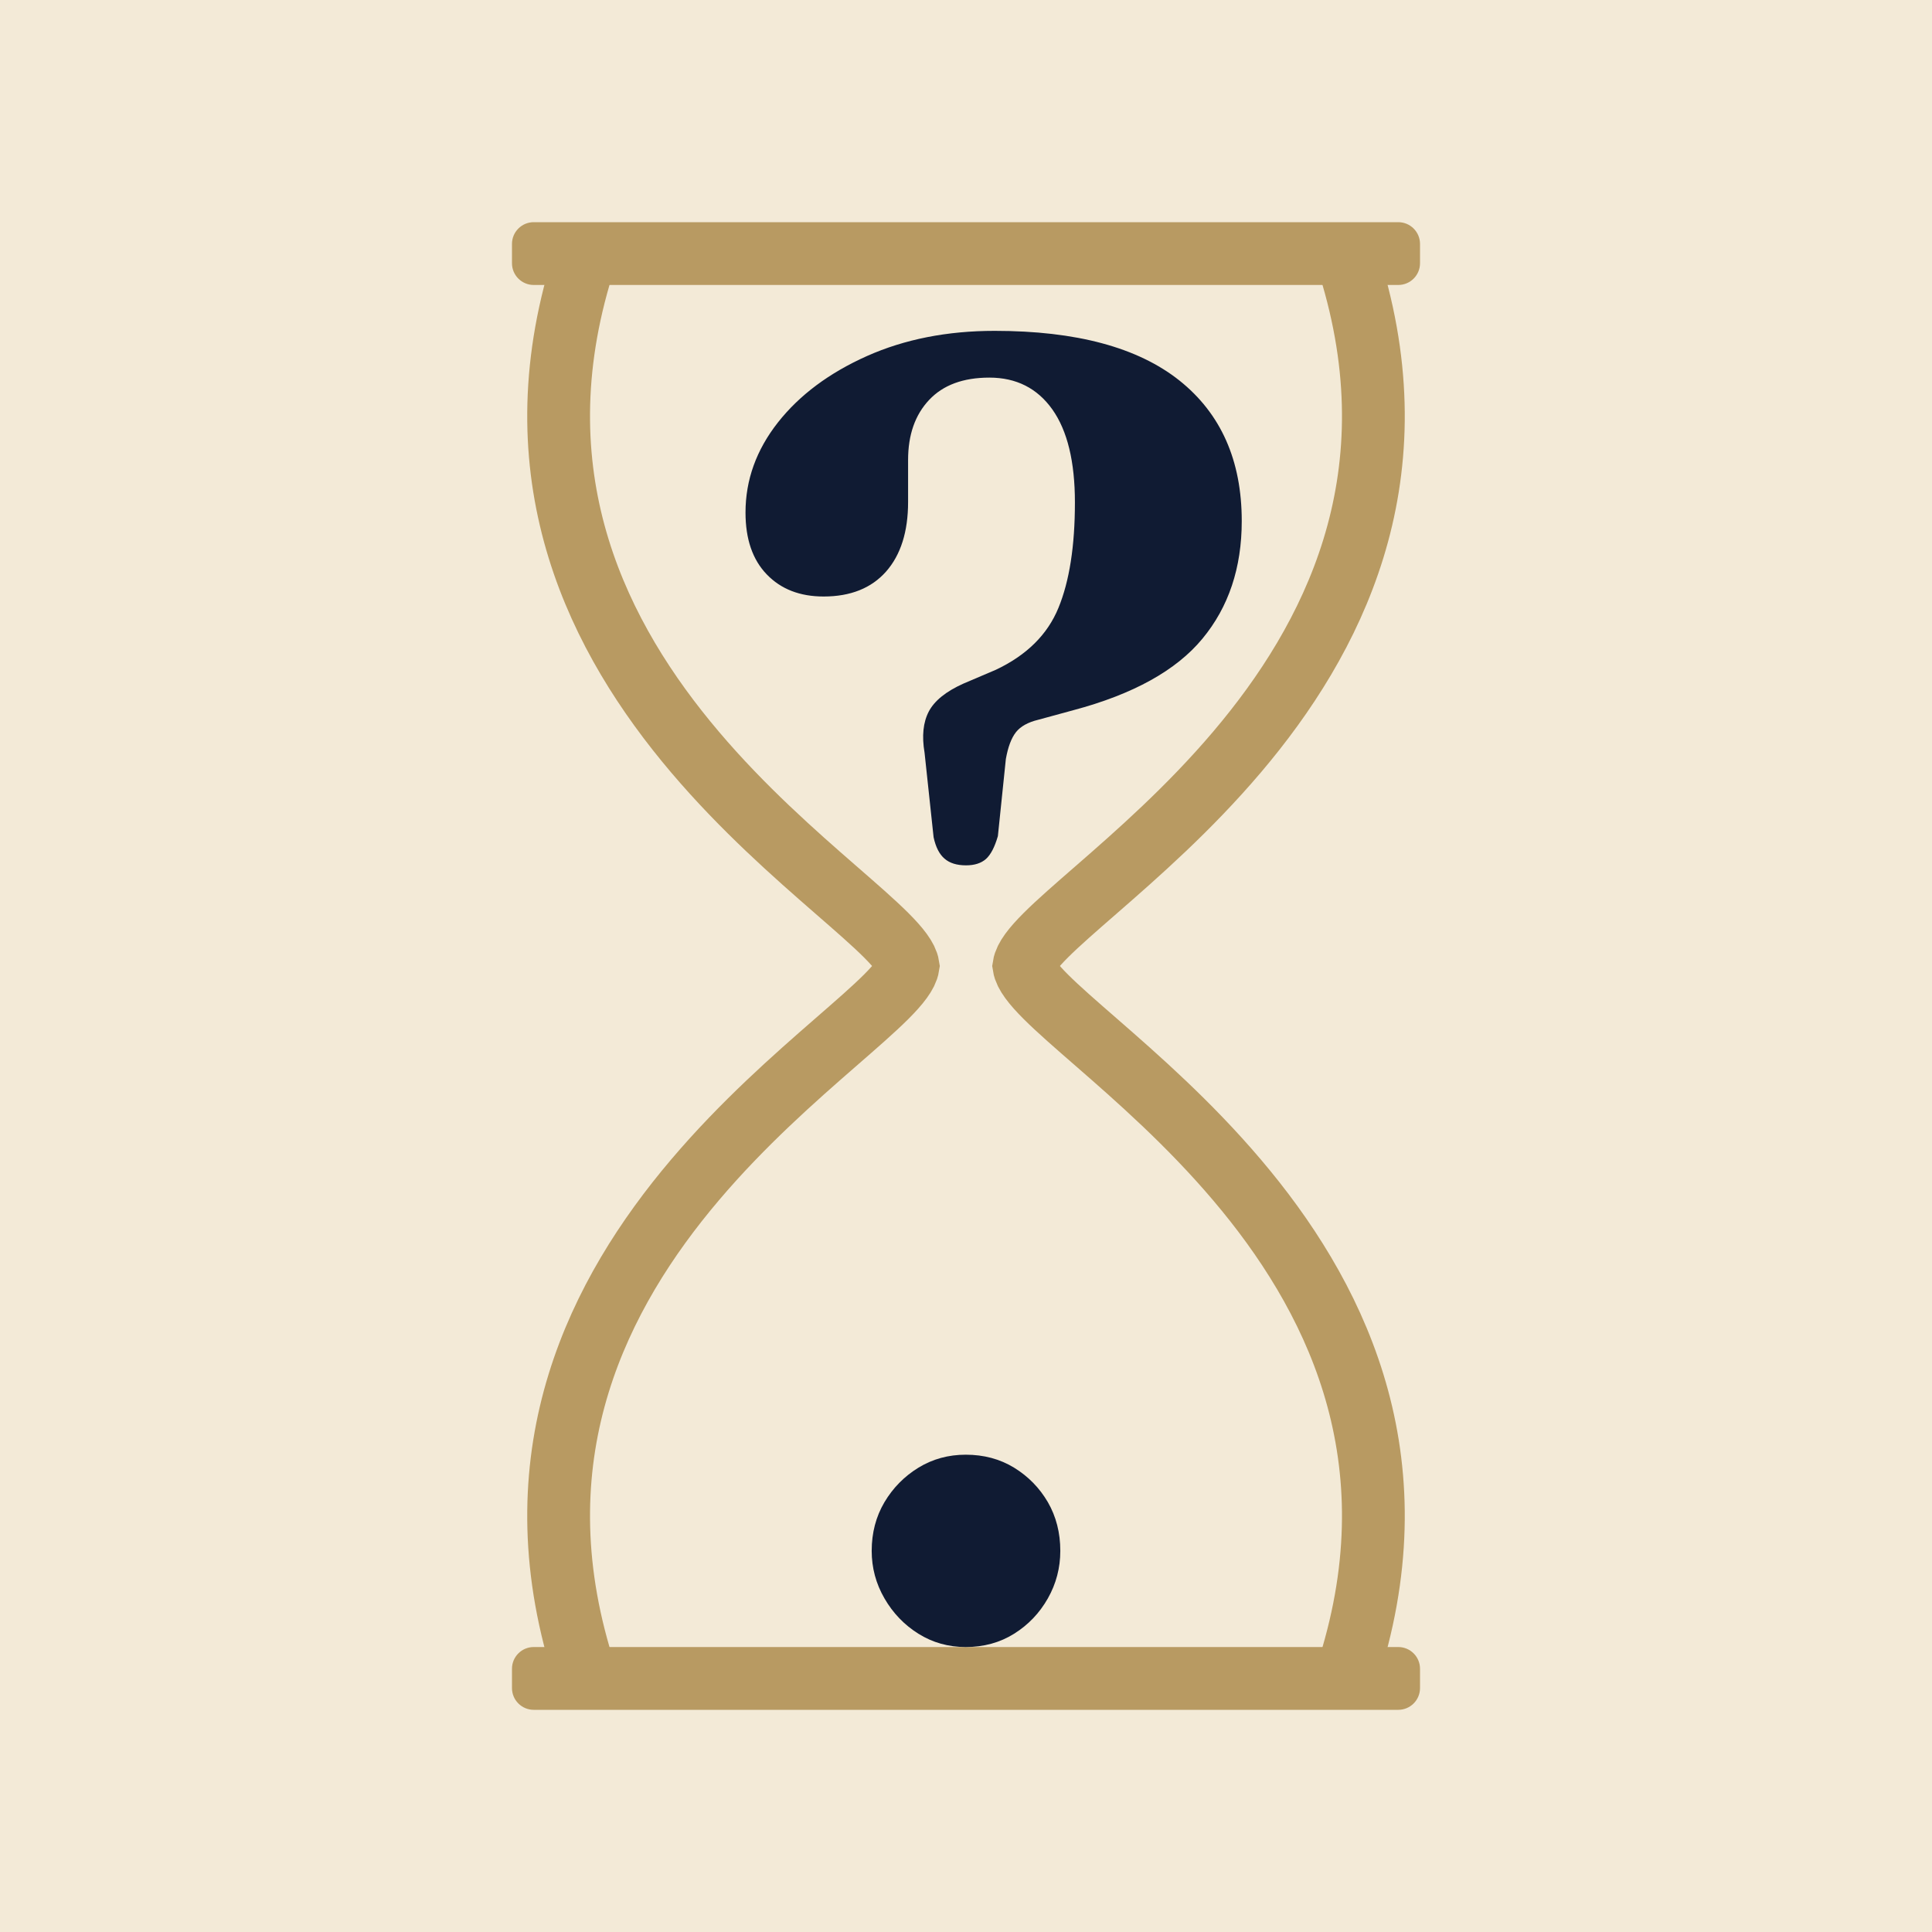
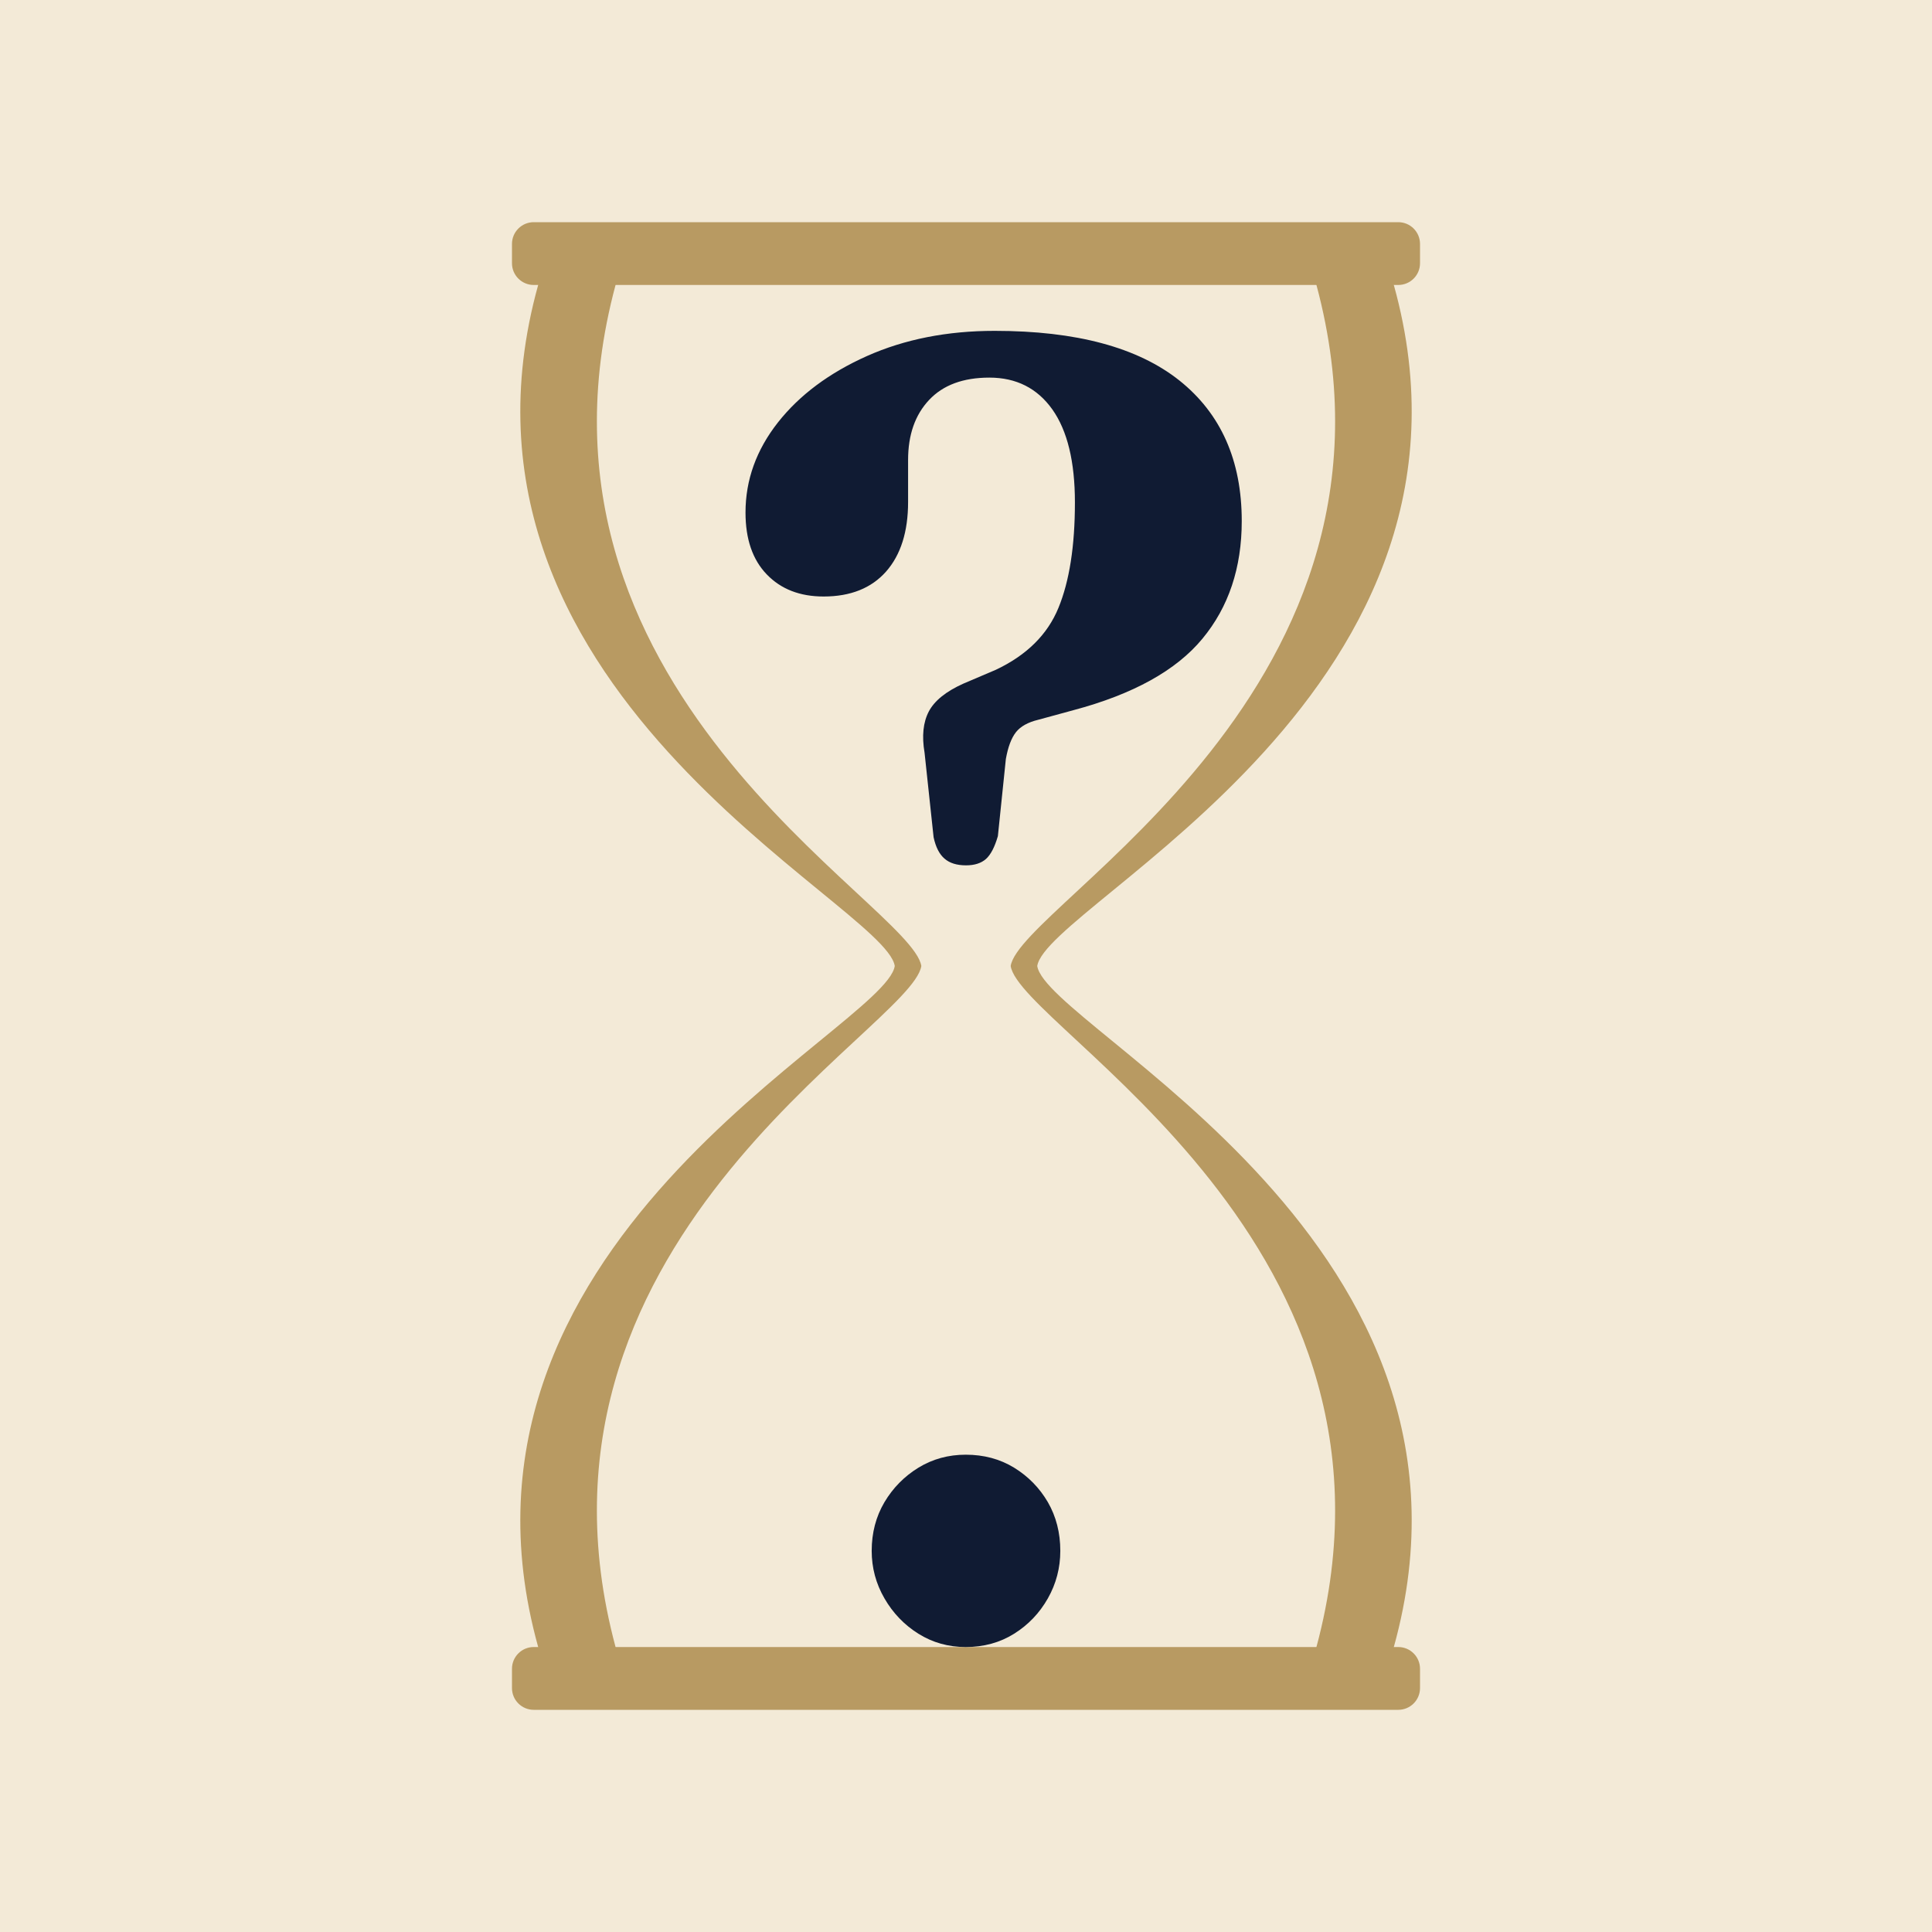
<svg xmlns="http://www.w3.org/2000/svg" viewBox="0 0 800 800" width="800" height="800">
  <rect width="800" height="800" fill="#F3EAD7" />
  <g>
    <g>
-       <path d="M 240 114 C 190 285 372 374 376 400 C 372 426 190 515 240 686 M 560 114 C 610 285 428 374 424 400 C 428 426 610 515 560 686" fill="none" stroke="#B89A62" stroke-width="26" />
+       <path d="M 224 114 C 173 285 366.5 374 370.5 400 C 366.5 426 173 515 224 686 L 256 686 C 207 515 377.5 426 381.5 400 C 377.5 374 207 285 256 114 Z M 576.0 114 C 627.0 285 433.5 374 429.5 400 C 433.5 426 627.0 515 576.0 686 L 544.0 686 C 593.0 515 422.5 426 418.5 400 C 422.5 374 593.0 285 544.0 114 Z" fill="#B89A62" />
      <rect x="212" y="92" width="376" height="26" rx="9" fill="#B89A62" />
      <rect x="212" y="682" width="376" height="26" rx="9" fill="#B89A62" />
    </g>
    <path transform="translate(293.96 458.42) scale(0.44)" d="M202-333.5L210.5-254Q213.5-240 220.8-233.8Q228-227.5 241-227.5Q253-227.5 259.8-233.5Q266.5-239.5 271-255L278.5-327.5Q281.5-344.5 288-352.8Q294.5-361 309-364.5L342-373.5Q426.5-396 463.5-440.8Q500.5-485.5 500.5-551.5Q500.5-637 441.8-683.8Q383-730.5 268-730.5Q201-730.5 147.8-706.8Q94.5-683 64-644.3Q33.5-605.5 33.5-559.5Q33.5-522 53.5-501.3Q73.5-480.5 107-480.5Q145-480.5 165.8-504Q186.5-527.5 186.5-569.5L186.5-609Q186.5-644.5 206.3-665.5Q226-686.5 263-686.5Q301-686.5 322.3-656.5Q343.5-626.5 343.5-569Q343.5-507.5 328-469.8Q312.5-432 269-411.5L238.5-398.5Q214-387.5 206-372.3Q198-357 202-333.5Z" fill="#101B33" />
    <path transform="translate(294.73 677.16) scale(0.44)" d="M239 11Q264.5 11 284.5-1.5Q304.5-14 316.3-34.8Q328-55.5 328-79.5Q328-105 316.3-125.3Q304.5-145.5 284.5-157.8Q264.5-170 239-170Q214.5-170 194.5-157.8Q174.5-145.5 162.5-125.3Q150.5-105 150.5-79.5Q150.5-55.5 162.5-34.8Q174.5-14 194.5-1.5Q214.5 11 239 11Z" fill="#101B33" />
  </g>
</svg>
